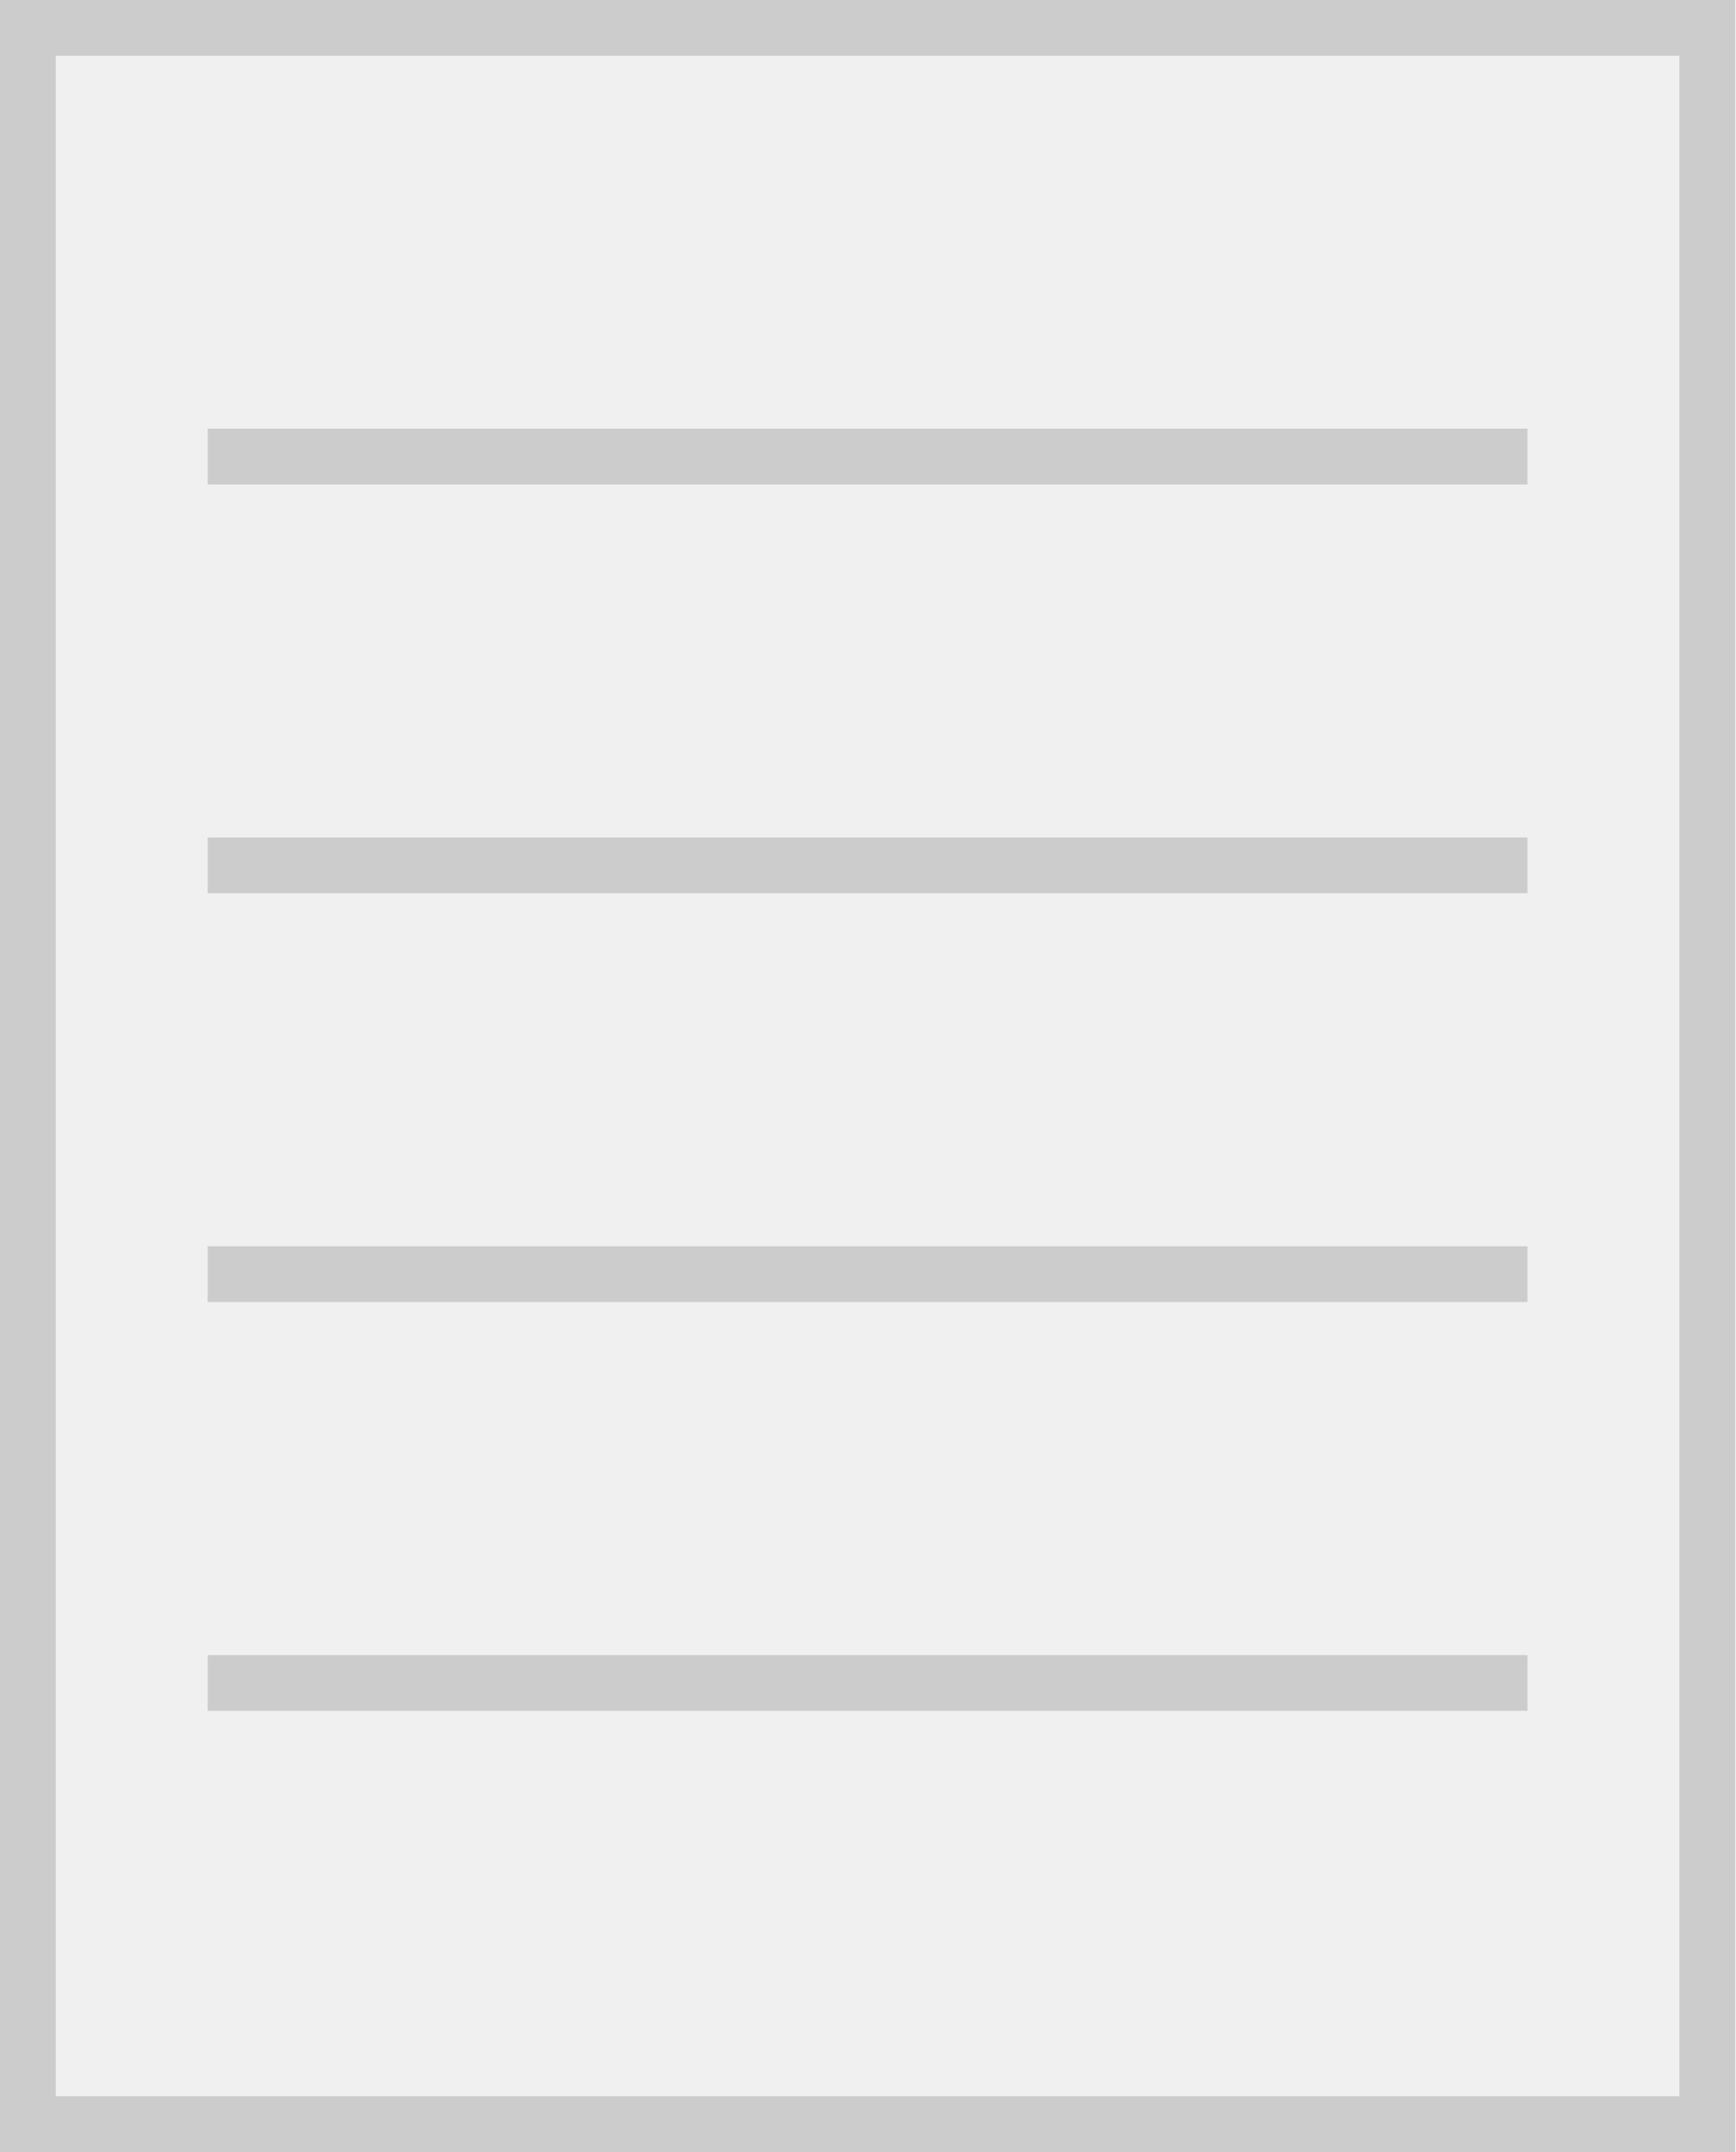
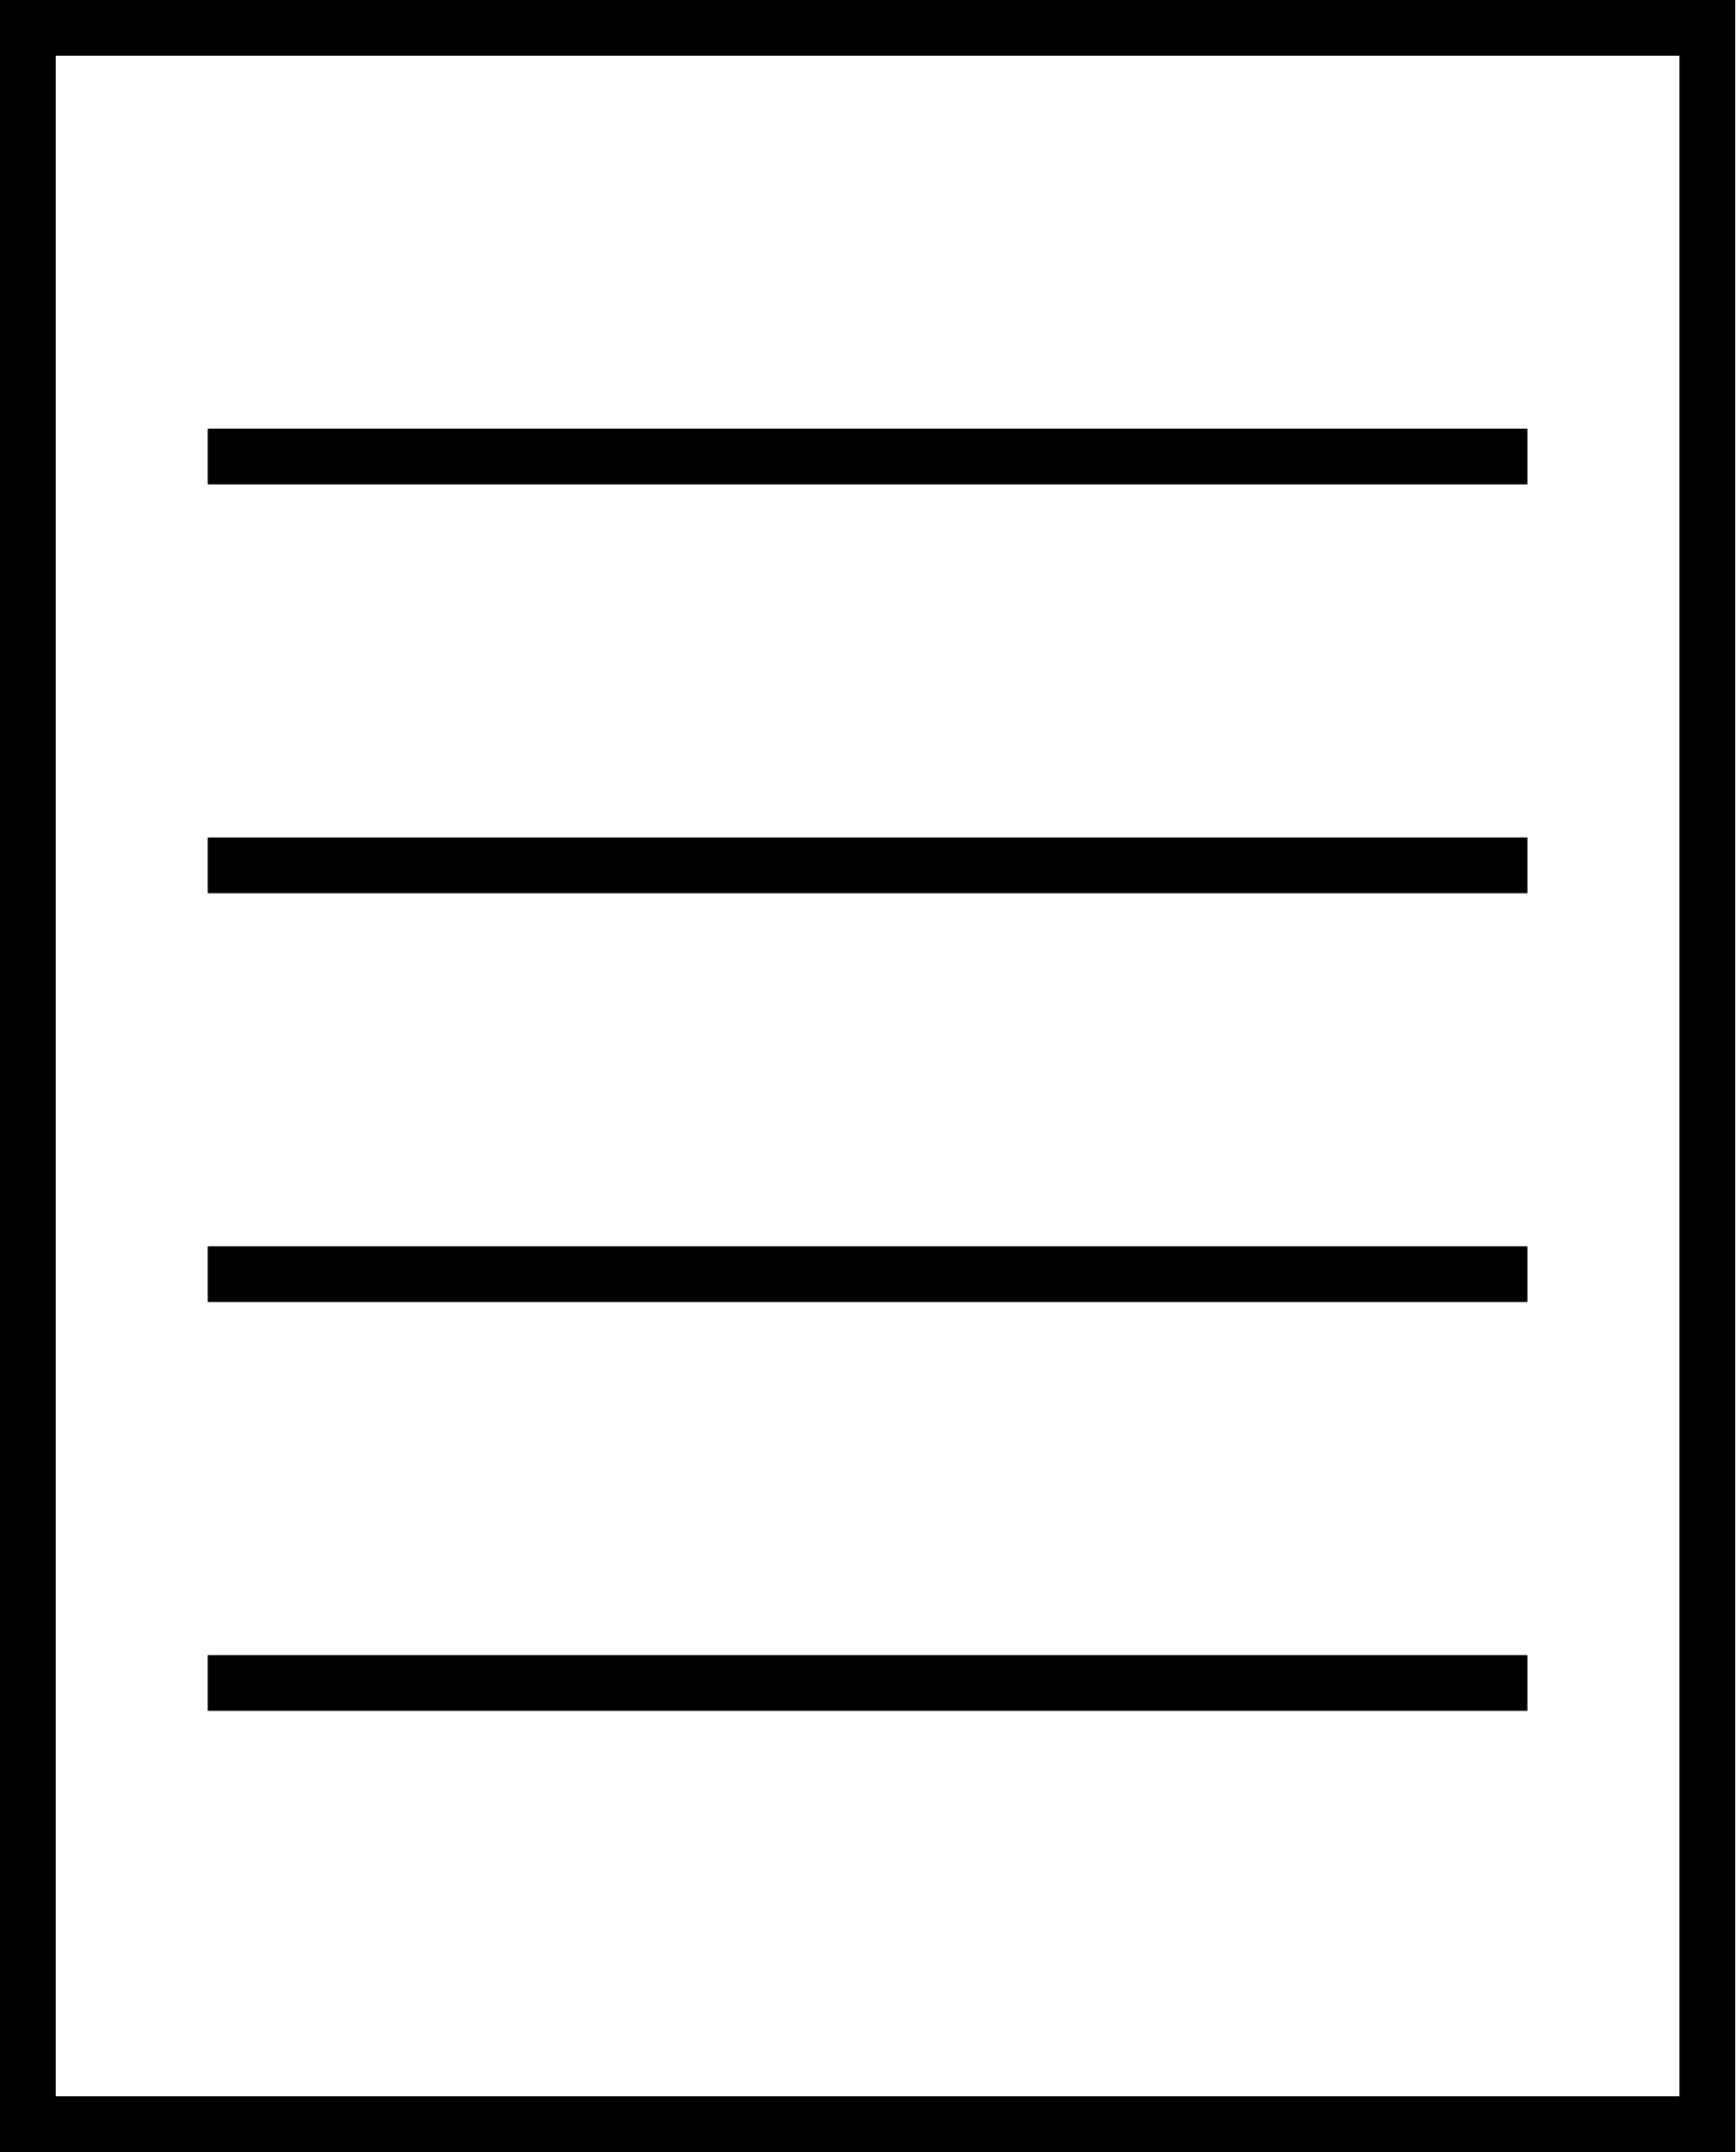
<svg xmlns="http://www.w3.org/2000/svg" id="svg2" version="1.1" width="93.39" height="115.811" viewBox="0 0 93.39 115.811">
  <defs id="defs6" />
  <g id="layer1" style="display:inline" transform="translate(-3.026133,-0.2593753)">
-     <rect style="fill:none;fill-opacity:1;stroke:#cccccc;stroke-width:3;stroke-linejoin:miter;stroke-miterlimit:4;stroke-dasharray:none;stroke-opacity:1" id="rect4139" width="90.39" height="112.811" x="4.526" y="1.759" />
+     <rect style="fill:#ffffff;fill-opacity:1;stroke:#000000;stroke-width:3;stroke-linejoin:miter;stroke-miterlimit:4;stroke-dasharray:none;stroke-opacity:1" id="rect4139" width="90.39" height="112.811" x="4.526" y="1.759" />
  </g>
  <g id="layer2" transform="translate(-3.026133,-0.2593753)">
-     <path style="fill:none;fill-rule:evenodd;stroke:#cccccc;stroke-width:3;stroke-linecap:butt;stroke-linejoin:miter;stroke-miterlimit:4;stroke-dasharray:none;stroke-opacity:1" d="m 14.205,24.829 71.033,0" id="path4144" />
-     <path id="path4146" d="m 14.205,46.829 71.033,0" style="fill:none;fill-rule:evenodd;stroke:#cccccc;stroke-width:3;stroke-linecap:butt;stroke-linejoin:miter;stroke-miterlimit:4;stroke-dasharray:none;stroke-opacity:1" />
-     <path id="path4150" d="m 14.205,68.829 71.033,0" style="fill:none;fill-rule:evenodd;stroke:#cccccc;stroke-width:3;stroke-linecap:butt;stroke-linejoin:miter;stroke-miterlimit:4;stroke-dasharray:none;stroke-opacity:1" />
-     <path style="fill:none;fill-rule:evenodd;stroke:#cccccc;stroke-width:3;stroke-linecap:butt;stroke-linejoin:miter;stroke-miterlimit:4;stroke-dasharray:none;stroke-opacity:1" d="m 14.205,90.829 71.033,0" id="path4152" />
+     <path style="fill:none;fill-rule:evenodd;stroke:#000000;stroke-width:3;stroke-linecap:butt;stroke-linejoin:miter;stroke-miterlimit:4;stroke-dasharray:none;stroke-opacity:1" d="m 14.205,24.829 71.033,0" id="path4144" />
+     <path id="path4146" d="m 14.205,46.829 71.033,0" style="fill:none;fill-rule:evenodd;stroke:#000000;stroke-width:3;stroke-linecap:butt;stroke-linejoin:miter;stroke-miterlimit:4;stroke-dasharray:none;stroke-opacity:1" />
+     <path id="path4150" d="m 14.205,68.829 71.033,0" style="fill:none;fill-rule:evenodd;stroke:#000000;stroke-width:3;stroke-linecap:butt;stroke-linejoin:miter;stroke-miterlimit:4;stroke-dasharray:none;stroke-opacity:1" />
+     <path style="fill:none;fill-rule:evenodd;stroke:#000000;stroke-width:3;stroke-linecap:butt;stroke-linejoin:miter;stroke-miterlimit:4;stroke-dasharray:none;stroke-opacity:1" d="m 14.205,90.829 71.033,0" id="path4152" />
  </g>
</svg>
